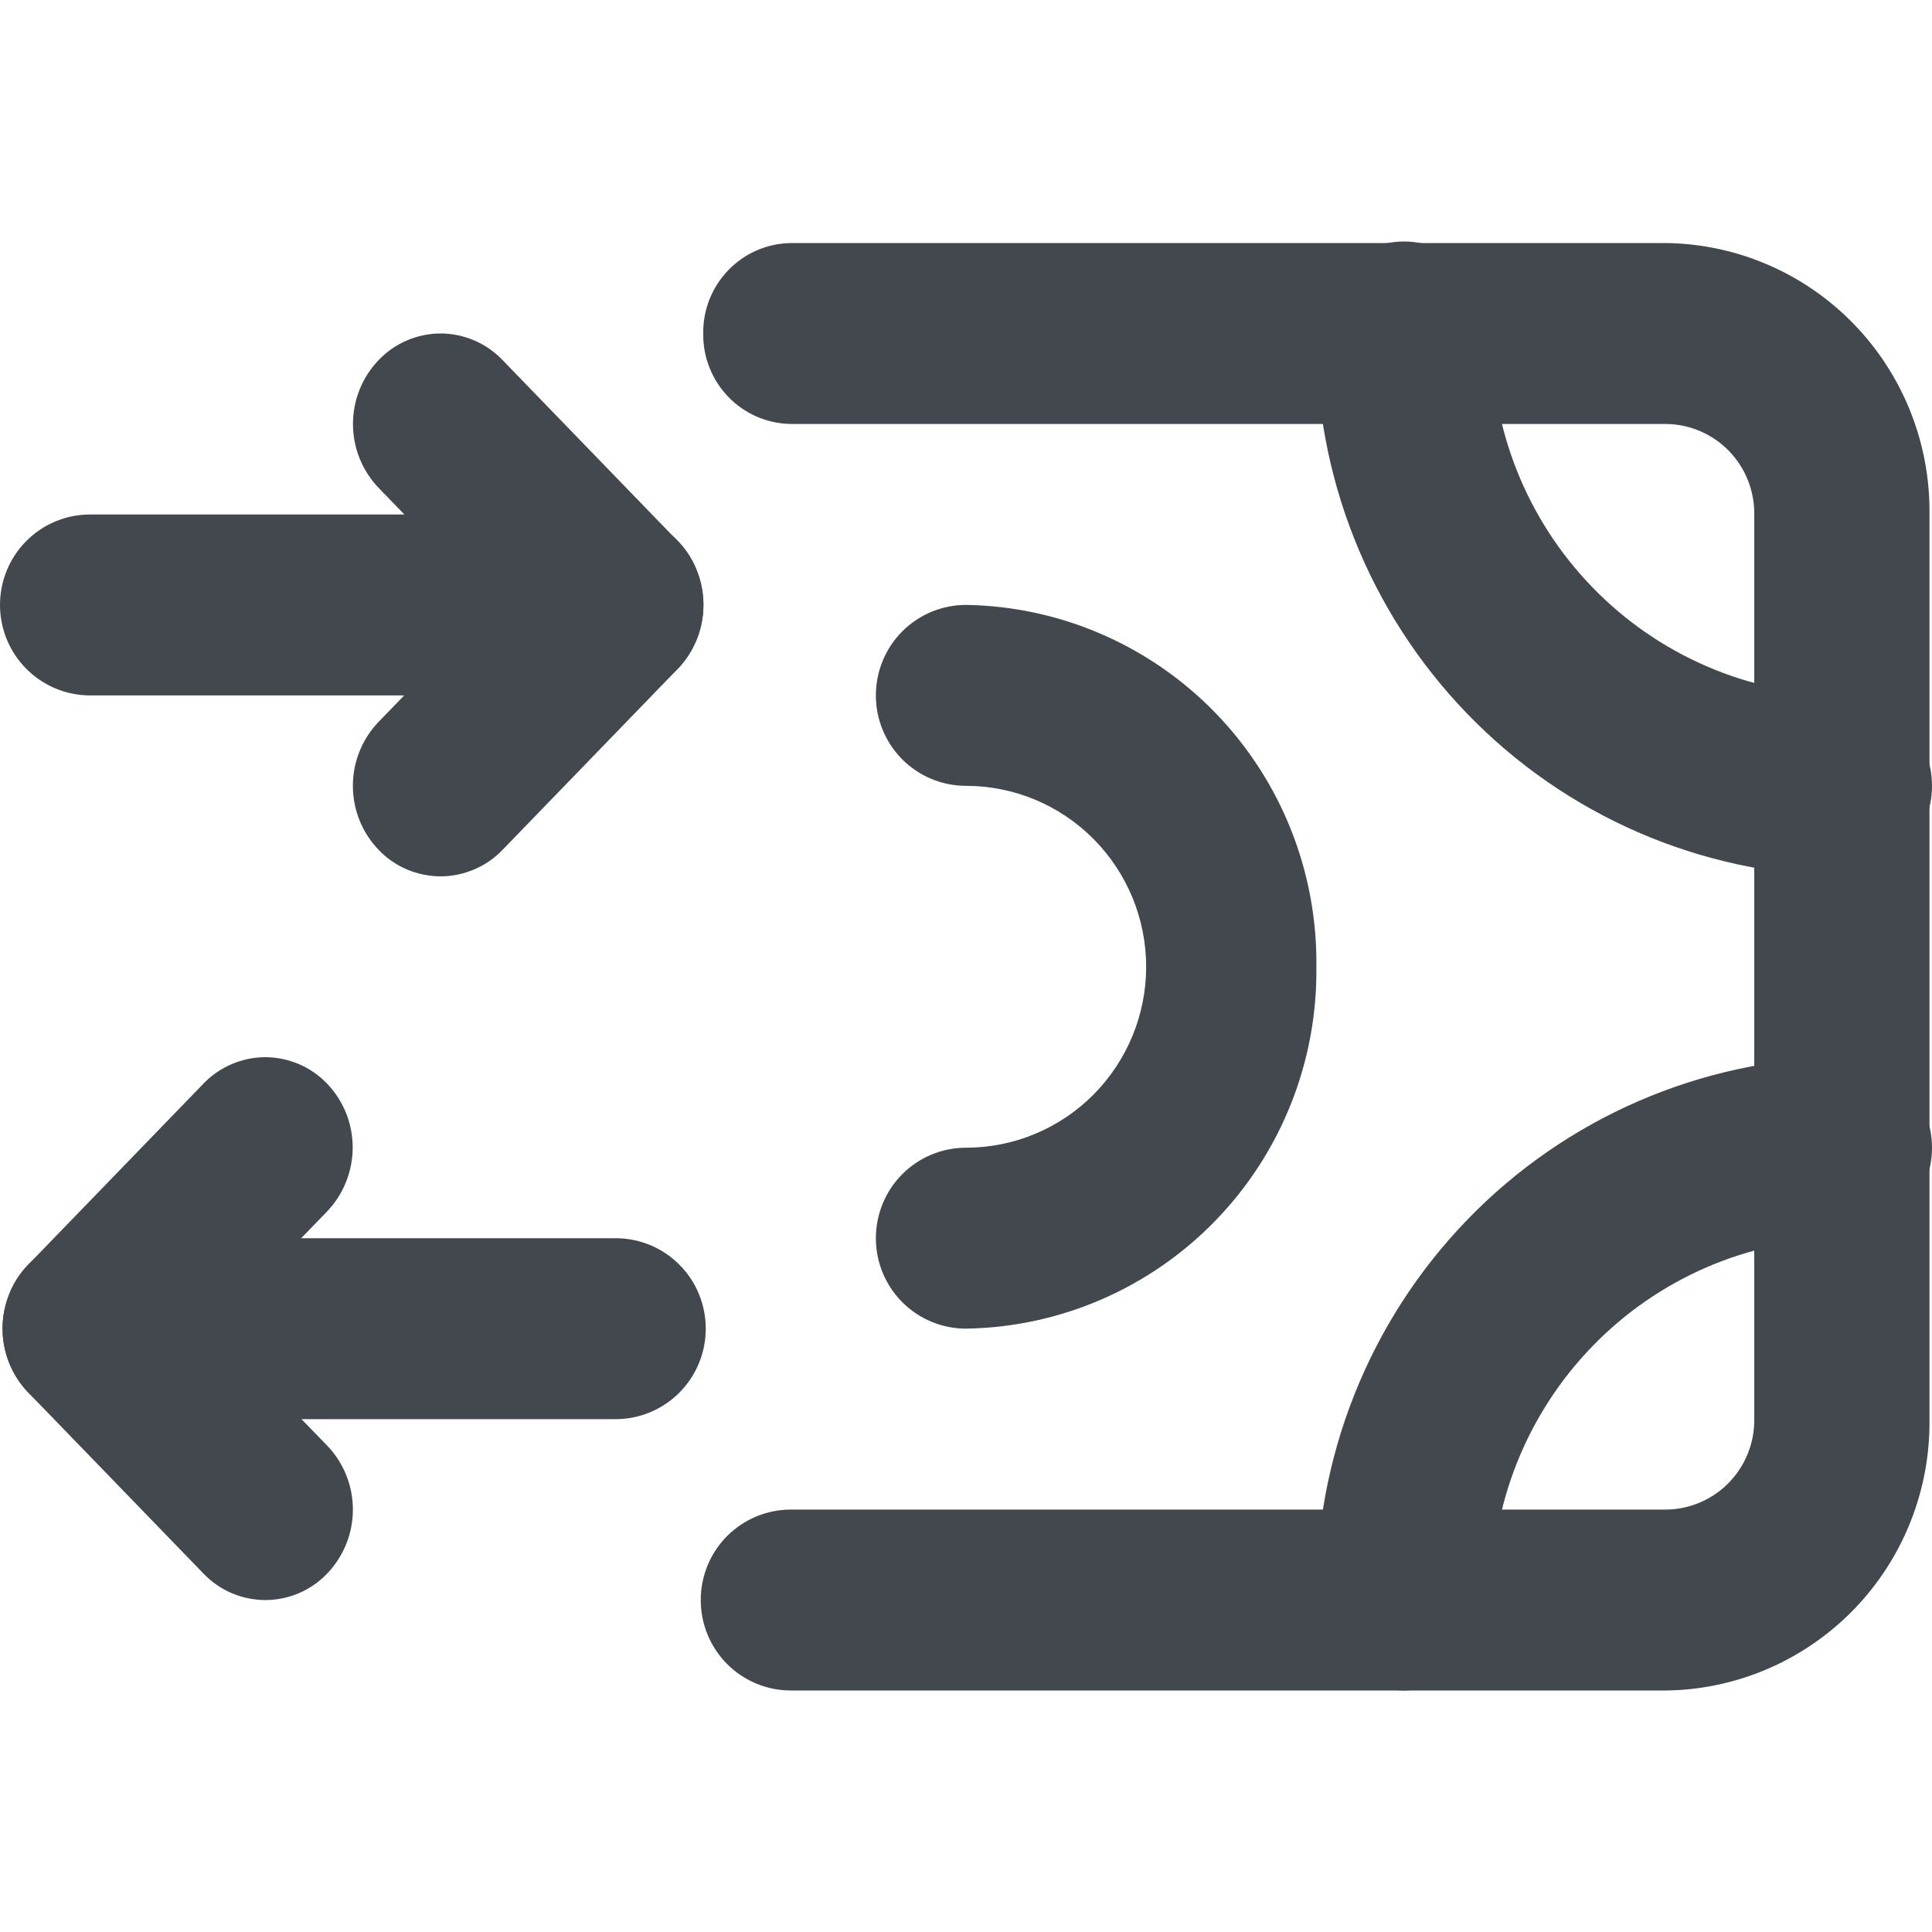
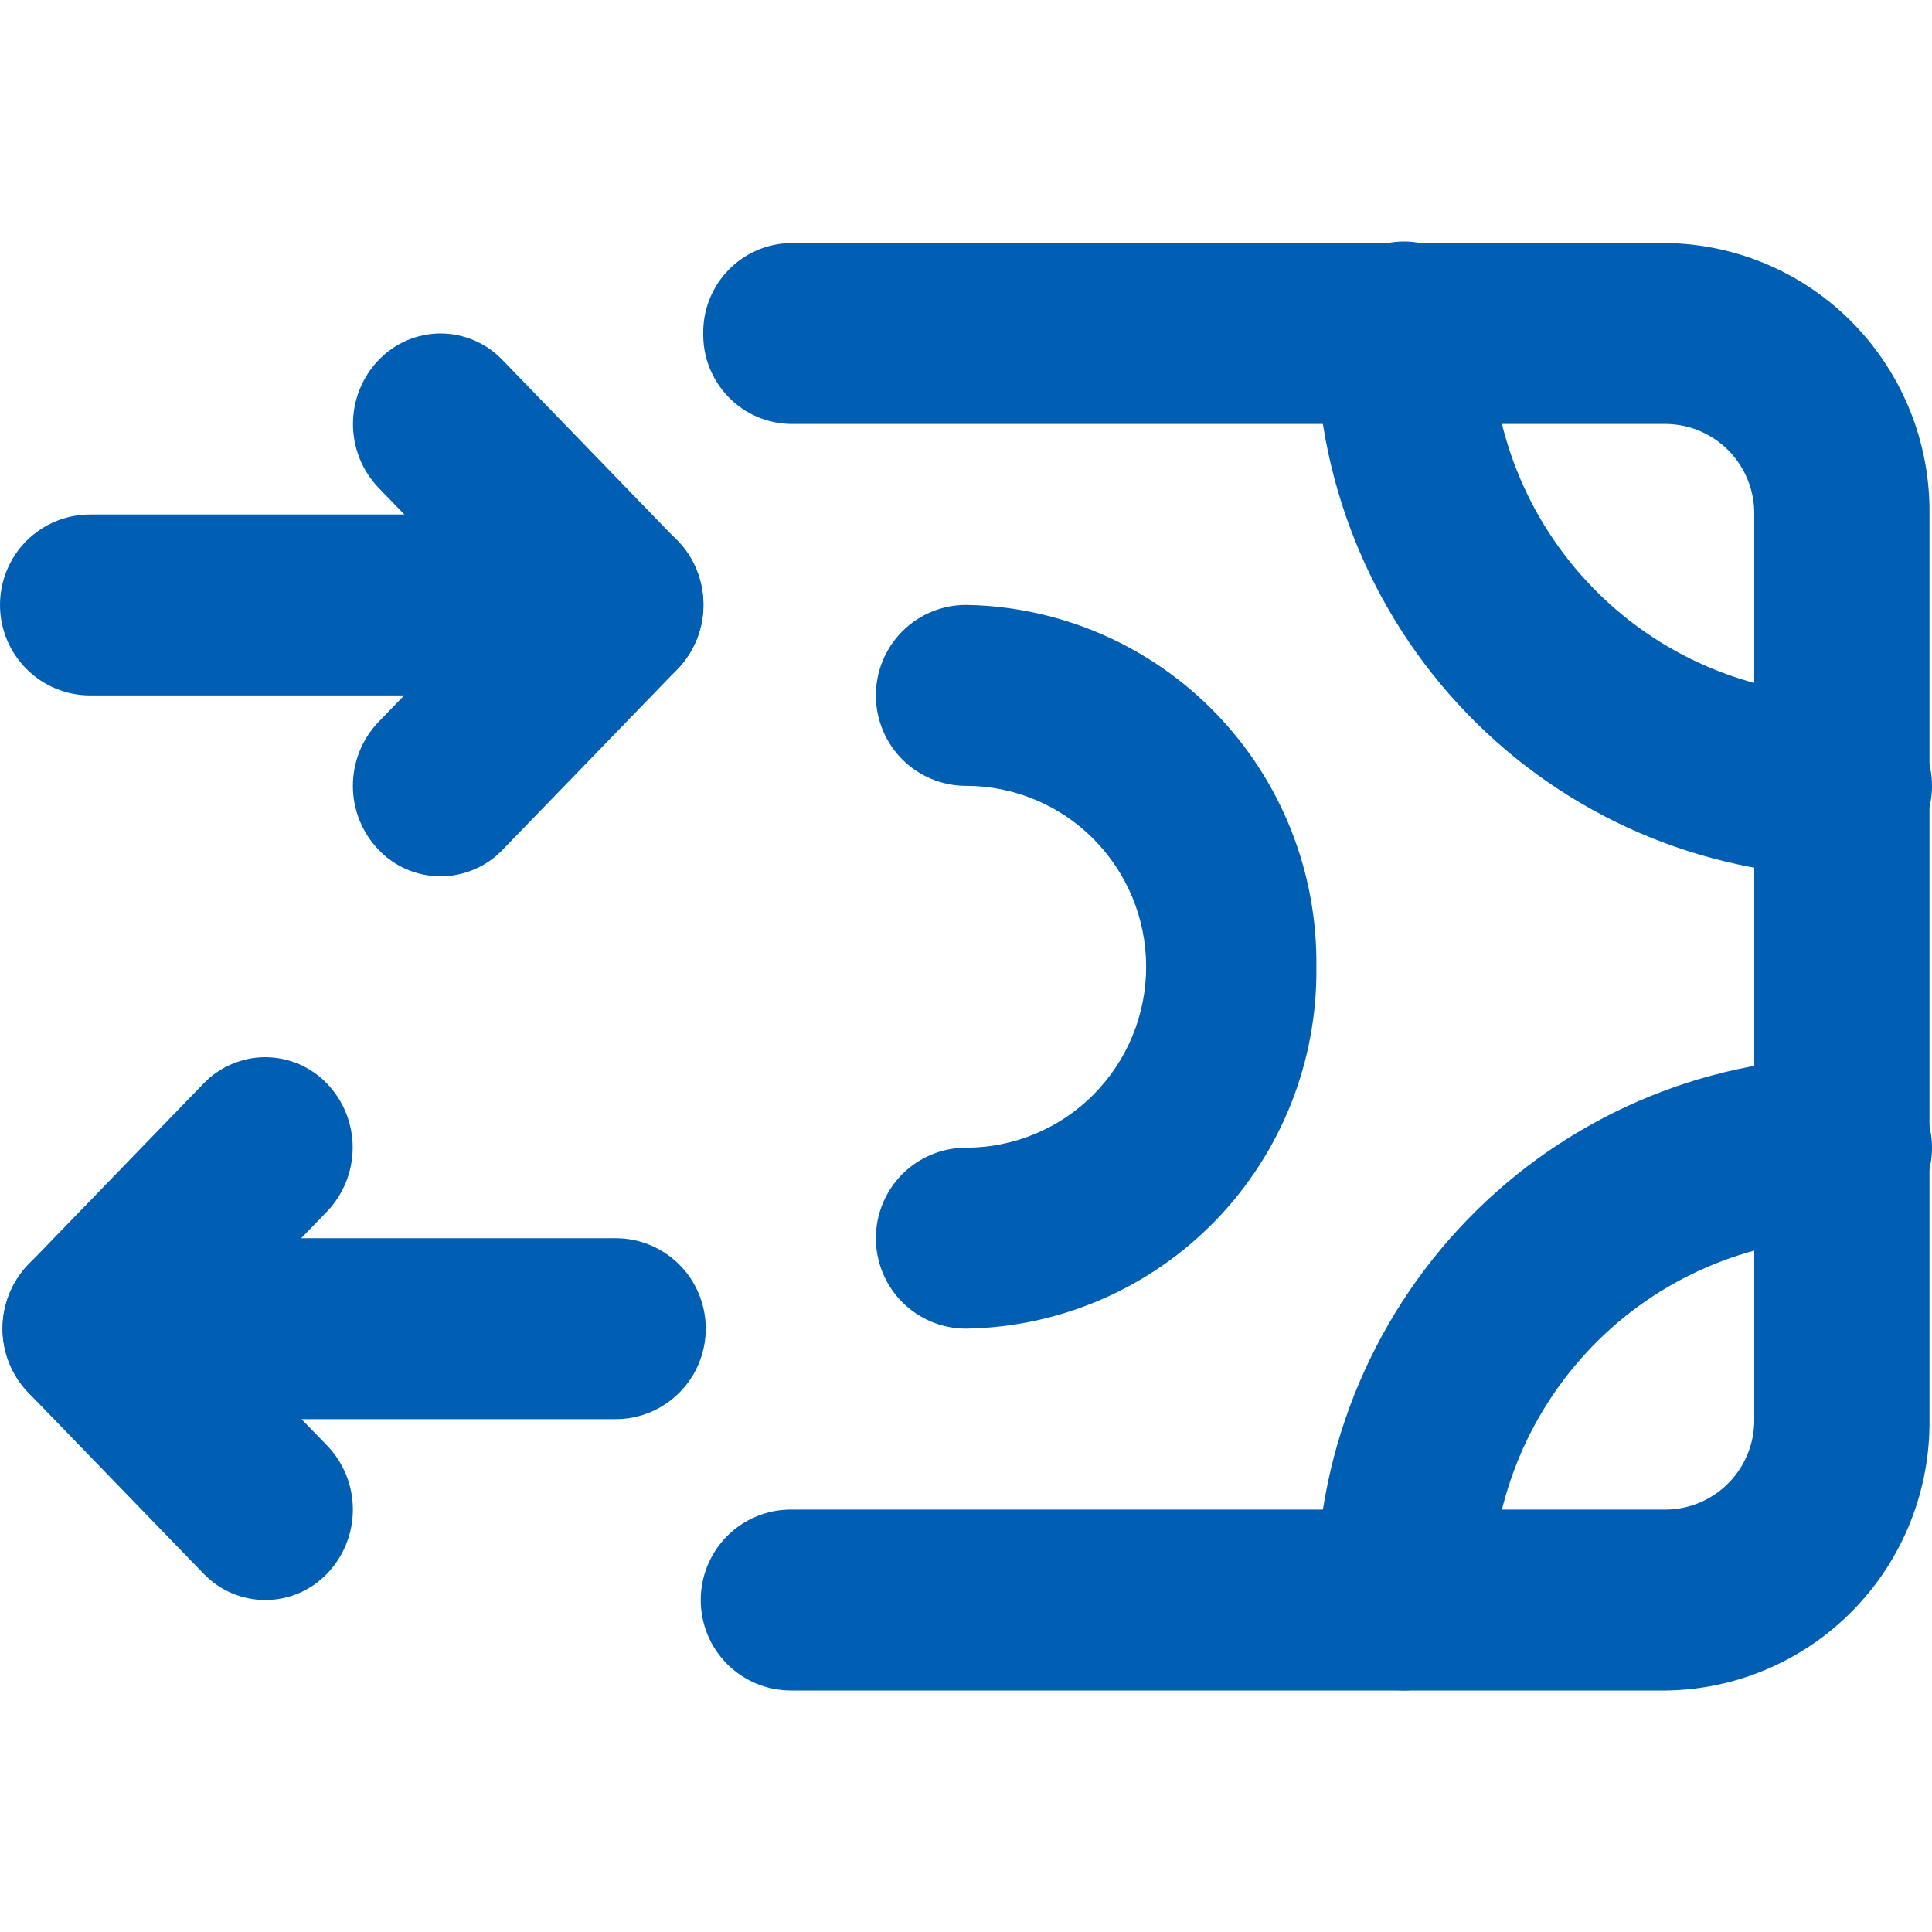
<svg xmlns="http://www.w3.org/2000/svg" width="20" height="20" viewBox="0 0 20 20" fill="none">
-   <path d="M17.253 17.5H8.187C7.939 17.5 7.702 17.401 7.527 17.226C7.352 17.05 7.254 16.812 7.254 16.564C7.254 16.315 7.352 16.077 7.527 15.901C7.702 15.726 7.939 15.627 8.187 15.627H17.253C17.497 15.623 17.729 15.522 17.899 15.347C18.069 15.171 18.163 14.935 18.16 14.691V5.326C18.163 5.081 18.069 4.845 17.899 4.669C17.729 4.494 17.497 4.393 17.253 4.389H8.187C8.066 4.387 7.947 4.362 7.836 4.314C7.725 4.266 7.624 4.196 7.54 4.109C7.456 4.022 7.39 3.92 7.345 3.807C7.3 3.694 7.278 3.574 7.28 3.453C7.278 3.331 7.3 3.211 7.345 3.098C7.39 2.985 7.456 2.883 7.54 2.796C7.624 2.709 7.725 2.639 7.836 2.591C7.947 2.543 8.066 2.518 8.187 2.516H17.253C17.985 2.527 18.682 2.829 19.192 3.356C19.702 3.883 19.983 4.591 19.974 5.326V14.691C19.983 15.425 19.702 16.133 19.192 16.66C18.682 17.186 17.985 17.489 17.253 17.5Z" fill="#43474E" />
-   <path d="M10 13.754C9.752 13.754 9.515 13.655 9.34 13.48C9.165 13.304 9.067 13.066 9.067 12.818C9.067 12.569 9.165 12.331 9.34 12.155C9.515 11.98 9.752 11.881 10 11.881C10.494 11.881 10.969 11.684 11.319 11.332C11.668 10.981 11.865 10.505 11.865 10.008C11.865 9.511 11.668 9.035 11.319 8.684C10.969 8.332 10.494 8.135 10 8.135C9.752 8.135 9.515 8.036 9.34 7.861C9.165 7.685 9.067 7.447 9.067 7.199C9.067 6.95 9.165 6.712 9.34 6.536C9.515 6.361 9.752 6.262 10 6.262C10.975 6.277 11.904 6.68 12.584 7.382C13.264 8.084 13.639 9.029 13.627 10.008C13.639 10.987 13.264 11.932 12.584 12.634C11.904 13.336 10.975 13.739 10 13.754Z" fill="#43474E" />
-   <path d="M19.067 9.072C17.605 9.049 16.21 8.445 15.191 7.391C14.171 6.338 13.609 4.921 13.627 3.453C13.622 3.329 13.641 3.207 13.684 3.091C13.727 2.976 13.793 2.871 13.878 2.782C13.963 2.693 14.064 2.622 14.177 2.573C14.29 2.525 14.411 2.5 14.534 2.5C14.657 2.5 14.778 2.525 14.891 2.573C15.003 2.622 15.105 2.693 15.19 2.782C15.275 2.871 15.341 2.976 15.384 3.091C15.427 3.207 15.446 3.329 15.44 3.453C15.428 4.432 15.803 5.376 16.483 6.078C17.163 6.781 18.092 7.183 19.067 7.199C19.315 7.199 19.552 7.297 19.727 7.473C19.902 7.648 20 7.887 20 8.135C20 8.383 19.902 8.622 19.727 8.797C19.552 8.973 19.315 9.072 19.067 9.072Z" fill="#43474E" />
-   <path d="M14.534 17.5C14.413 17.498 14.294 17.473 14.183 17.425C14.072 17.377 13.972 17.307 13.887 17.22C13.803 17.133 13.737 17.031 13.692 16.918C13.648 16.805 13.626 16.685 13.627 16.564C13.609 15.095 14.171 13.678 15.191 12.625C16.21 11.572 17.605 10.967 19.067 10.944C19.315 10.944 19.552 11.043 19.727 11.219C19.902 11.394 20 11.633 20 11.881C20 12.129 19.902 12.368 19.727 12.543C19.552 12.719 19.315 12.818 19.067 12.818C18.092 12.833 17.163 13.235 16.483 13.938C15.803 14.64 15.428 15.584 15.44 16.564C15.442 16.685 15.42 16.805 15.376 16.918C15.331 17.031 15.264 17.133 15.18 17.22C15.096 17.307 14.996 17.377 14.885 17.425C14.774 17.473 14.655 17.498 14.534 17.5Z" fill="#43474E" />
-   <path d="M2.747 16.564C2.627 16.563 2.508 16.539 2.398 16.492C2.288 16.445 2.189 16.376 2.106 16.289L0.293 14.416C0.165 14.283 0.079 14.116 0.044 13.935C0.009 13.754 0.027 13.566 0.096 13.395C0.162 13.226 0.277 13.081 0.426 12.978C0.575 12.875 0.752 12.819 0.933 12.818H6.374C6.621 12.818 6.858 12.916 7.033 13.092C7.208 13.267 7.306 13.506 7.306 13.754C7.306 14.002 7.208 14.241 7.033 14.416C6.858 14.592 6.621 14.691 6.374 14.691H3.121L3.387 14.965C3.558 15.143 3.653 15.38 3.653 15.627C3.653 15.874 3.558 16.111 3.387 16.289C3.304 16.376 3.205 16.445 3.095 16.492C2.985 16.539 2.866 16.563 2.747 16.564Z" fill="#43474E" />
-   <path d="M0.933 14.691C0.813 14.69 0.695 14.666 0.584 14.619C0.474 14.572 0.376 14.503 0.293 14.416C0.122 14.238 0.026 14.001 0.026 13.754C0.026 13.507 0.122 13.27 0.292 13.092L2.105 11.219C2.188 11.132 2.287 11.063 2.398 11.016C2.508 10.969 2.626 10.944 2.746 10.944C2.866 10.944 2.984 10.969 3.095 11.016C3.205 11.063 3.304 11.132 3.387 11.219C3.557 11.397 3.652 11.635 3.651 11.882C3.65 12.129 3.554 12.366 3.384 12.543L1.571 14.416C1.488 14.502 1.389 14.571 1.279 14.618C1.17 14.665 1.052 14.69 0.933 14.691Z" fill="#43474E" />
-   <path d="M4.56 9.072C4.44 9.071 4.322 9.047 4.211 9C4.101 8.953 4.002 8.884 3.919 8.797C3.748 8.619 3.653 8.382 3.653 8.135C3.653 7.888 3.748 7.651 3.919 7.473L4.184 7.199H0.933C0.685 7.199 0.448 7.1 0.273 6.924C0.098 6.749 0 6.51 0 6.262C0 6.014 0.098 5.775 0.273 5.6C0.448 5.424 0.685 5.326 0.933 5.326H6.374C6.555 5.326 6.732 5.382 6.882 5.485C7.031 5.588 7.147 5.734 7.213 5.903C7.282 6.074 7.3 6.262 7.265 6.443C7.23 6.624 7.143 6.791 7.016 6.924L5.203 8.797C5.12 8.884 5.02 8.953 4.909 9C4.799 9.047 4.68 9.072 4.56 9.072Z" fill="#43474E" />
-   <path d="M6.374 7.199C6.254 7.198 6.135 7.174 6.025 7.127C5.915 7.08 5.816 7.011 5.733 6.924L3.92 5.051C3.749 4.873 3.654 4.636 3.654 4.389C3.654 4.142 3.749 3.905 3.92 3.727C4.003 3.64 4.102 3.571 4.212 3.524C4.323 3.477 4.441 3.452 4.561 3.452C4.681 3.452 4.799 3.477 4.909 3.524C5.02 3.571 5.119 3.64 5.202 3.727L7.015 5.6C7.186 5.778 7.281 6.015 7.281 6.262C7.281 6.509 7.186 6.746 7.016 6.924C6.933 7.011 6.832 7.08 6.722 7.127C6.612 7.174 6.493 7.198 6.374 7.199Z" fill="#43474E" />
+   <path d="M17.253 17.5H8.187C7.939 17.5 7.702 17.401 7.527 17.226C7.352 17.05 7.254 16.812 7.254 16.564C7.254 16.315 7.352 16.077 7.527 15.901C7.702 15.726 7.939 15.627 8.187 15.627H17.253C17.497 15.623 17.729 15.522 17.899 15.347C18.069 15.171 18.163 14.935 18.16 14.691V5.326C18.163 5.081 18.069 4.845 17.899 4.669C17.729 4.494 17.497 4.393 17.253 4.389H8.187C8.066 4.387 7.947 4.362 7.836 4.314C7.725 4.266 7.624 4.196 7.54 4.109C7.456 4.022 7.39 3.92 7.345 3.807C7.3 3.694 7.278 3.574 7.28 3.453C7.278 3.331 7.3 3.211 7.345 3.098C7.39 2.985 7.456 2.883 7.54 2.796C7.624 2.709 7.725 2.639 7.836 2.591C7.947 2.543 8.066 2.518 8.187 2.516H17.253C17.985 2.527 18.682 2.829 19.192 3.356C19.702 3.883 19.983 4.591 19.974 5.326V14.691C19.983 15.425 19.702 16.133 19.192 16.66C18.682 17.186 17.985 17.489 17.253 17.5Z" fill="#005EB3" />
+   <path d="M10 13.754C9.752 13.754 9.515 13.655 9.34 13.48C9.165 13.304 9.067 13.066 9.067 12.818C9.067 12.569 9.165 12.331 9.34 12.155C9.515 11.98 9.752 11.881 10 11.881C10.494 11.881 10.969 11.684 11.319 11.332C11.668 10.981 11.865 10.505 11.865 10.008C11.865 9.511 11.668 9.035 11.319 8.684C10.969 8.332 10.494 8.135 10 8.135C9.752 8.135 9.515 8.036 9.34 7.861C9.165 7.685 9.067 7.447 9.067 7.199C9.067 6.95 9.165 6.712 9.34 6.536C9.515 6.361 9.752 6.262 10 6.262C10.975 6.277 11.904 6.68 12.584 7.382C13.264 8.084 13.639 9.029 13.627 10.008C13.639 10.987 13.264 11.932 12.584 12.634C11.904 13.336 10.975 13.739 10 13.754Z" fill="#005EB3" />
+   <path d="M19.067 9.072C17.605 9.049 16.21 8.445 15.191 7.391C14.171 6.338 13.609 4.921 13.627 3.453C13.622 3.329 13.641 3.207 13.684 3.091C13.727 2.976 13.793 2.871 13.878 2.782C13.963 2.693 14.064 2.622 14.177 2.573C14.29 2.525 14.411 2.5 14.534 2.5C14.657 2.5 14.778 2.525 14.891 2.573C15.003 2.622 15.105 2.693 15.19 2.782C15.275 2.871 15.341 2.976 15.384 3.091C15.427 3.207 15.446 3.329 15.44 3.453C15.428 4.432 15.803 5.376 16.483 6.078C17.163 6.781 18.092 7.183 19.067 7.199C19.315 7.199 19.552 7.297 19.727 7.473C19.902 7.648 20 7.887 20 8.135C20 8.383 19.902 8.622 19.727 8.797C19.552 8.973 19.315 9.072 19.067 9.072Z" fill="#005EB3" />
+   <path d="M14.534 17.5C14.413 17.498 14.294 17.473 14.183 17.425C14.072 17.377 13.972 17.307 13.887 17.22C13.803 17.133 13.737 17.031 13.692 16.918C13.648 16.805 13.626 16.685 13.627 16.564C13.609 15.095 14.171 13.678 15.191 12.625C16.21 11.572 17.605 10.967 19.067 10.944C19.315 10.944 19.552 11.043 19.727 11.219C19.902 11.394 20 11.633 20 11.881C20 12.129 19.902 12.368 19.727 12.543C19.552 12.719 19.315 12.818 19.067 12.818C18.092 12.833 17.163 13.235 16.483 13.938C15.803 14.64 15.428 15.584 15.44 16.564C15.442 16.685 15.42 16.805 15.376 16.918C15.331 17.031 15.264 17.133 15.18 17.22C15.096 17.307 14.996 17.377 14.885 17.425C14.774 17.473 14.655 17.498 14.534 17.5Z" fill="#005EB3" />
+   <path d="M2.747 16.564C2.627 16.563 2.508 16.539 2.398 16.492C2.288 16.445 2.189 16.376 2.106 16.289L0.293 14.416C0.165 14.283 0.079 14.116 0.044 13.935C0.009 13.754 0.027 13.566 0.096 13.395C0.162 13.226 0.277 13.081 0.426 12.978C0.575 12.875 0.752 12.819 0.933 12.818H6.374C6.621 12.818 6.858 12.916 7.033 13.092C7.208 13.267 7.306 13.506 7.306 13.754C7.306 14.002 7.208 14.241 7.033 14.416C6.858 14.592 6.621 14.691 6.374 14.691H3.121L3.387 14.965C3.558 15.143 3.653 15.38 3.653 15.627C3.653 15.874 3.558 16.111 3.387 16.289C3.304 16.376 3.205 16.445 3.095 16.492C2.985 16.539 2.866 16.563 2.747 16.564Z" fill="#005EB3" />
+   <path d="M0.933 14.691C0.813 14.69 0.695 14.666 0.584 14.619C0.474 14.572 0.376 14.503 0.293 14.416C0.122 14.238 0.026 14.001 0.026 13.754C0.026 13.507 0.122 13.27 0.292 13.092L2.105 11.219C2.188 11.132 2.287 11.063 2.398 11.016C2.508 10.969 2.626 10.944 2.746 10.944C2.866 10.944 2.984 10.969 3.095 11.016C3.205 11.063 3.304 11.132 3.387 11.219C3.557 11.397 3.652 11.635 3.651 11.882C3.65 12.129 3.554 12.366 3.384 12.543L1.571 14.416C1.488 14.502 1.389 14.571 1.279 14.618C1.17 14.665 1.052 14.69 0.933 14.691Z" fill="#005EB3" />
+   <path d="M4.56 9.072C4.44 9.071 4.322 9.047 4.211 9C4.101 8.953 4.002 8.884 3.919 8.797C3.748 8.619 3.653 8.382 3.653 8.135C3.653 7.888 3.748 7.651 3.919 7.473L4.184 7.199H0.933C0.685 7.199 0.448 7.1 0.273 6.924C0.098 6.749 0 6.51 0 6.262C0 6.014 0.098 5.775 0.273 5.6C0.448 5.424 0.685 5.326 0.933 5.326H6.374C6.555 5.326 6.732 5.382 6.882 5.485C7.031 5.588 7.147 5.734 7.213 5.903C7.282 6.074 7.3 6.262 7.265 6.443C7.23 6.624 7.143 6.791 7.016 6.924L5.203 8.797C5.12 8.884 5.02 8.953 4.909 9C4.799 9.047 4.68 9.072 4.56 9.072Z" fill="#005EB3" />
+   <path d="M6.374 7.199C6.254 7.198 6.135 7.174 6.025 7.127C5.915 7.08 5.816 7.011 5.733 6.924L3.92 5.051C3.749 4.873 3.654 4.636 3.654 4.389C3.654 4.142 3.749 3.905 3.92 3.727C4.003 3.64 4.102 3.571 4.212 3.524C4.323 3.477 4.441 3.452 4.561 3.452C4.681 3.452 4.799 3.477 4.909 3.524C5.02 3.571 5.119 3.64 5.202 3.727L7.015 5.6C7.186 5.778 7.281 6.015 7.281 6.262C7.281 6.509 7.186 6.746 7.016 6.924C6.933 7.011 6.832 7.08 6.722 7.127C6.612 7.174 6.493 7.198 6.374 7.199Z" fill="#005EB3" />
</svg>
